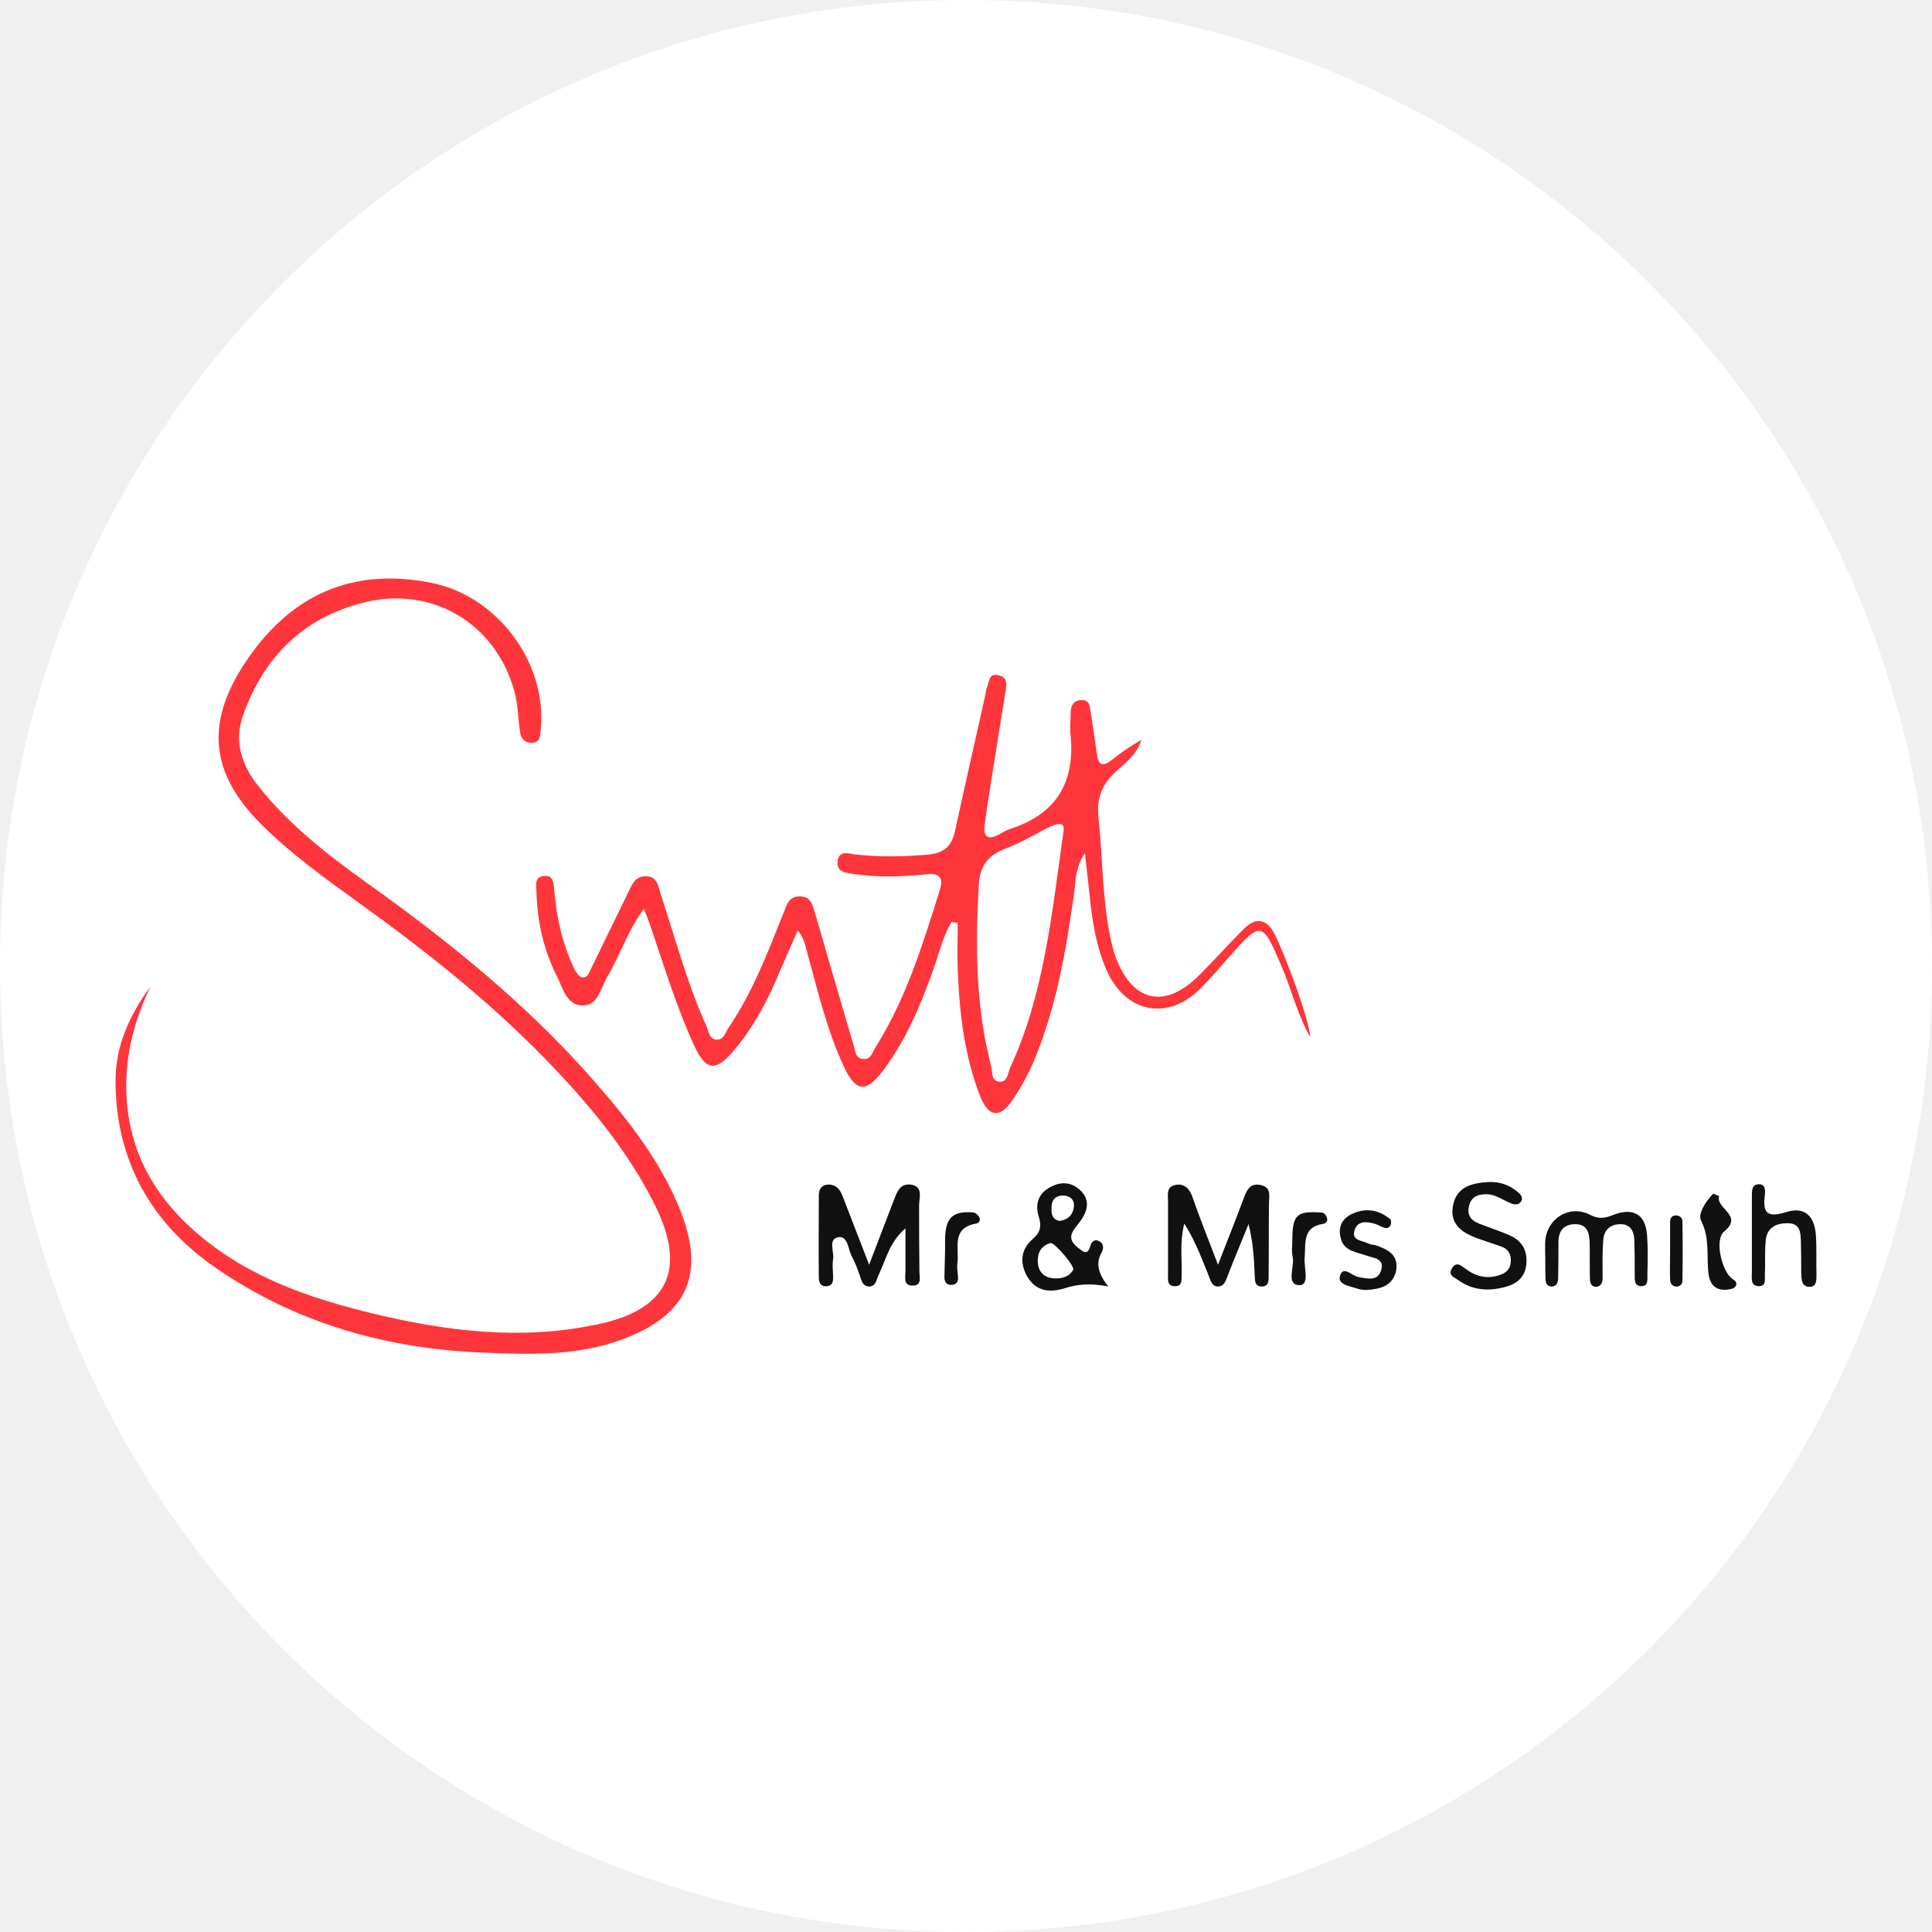
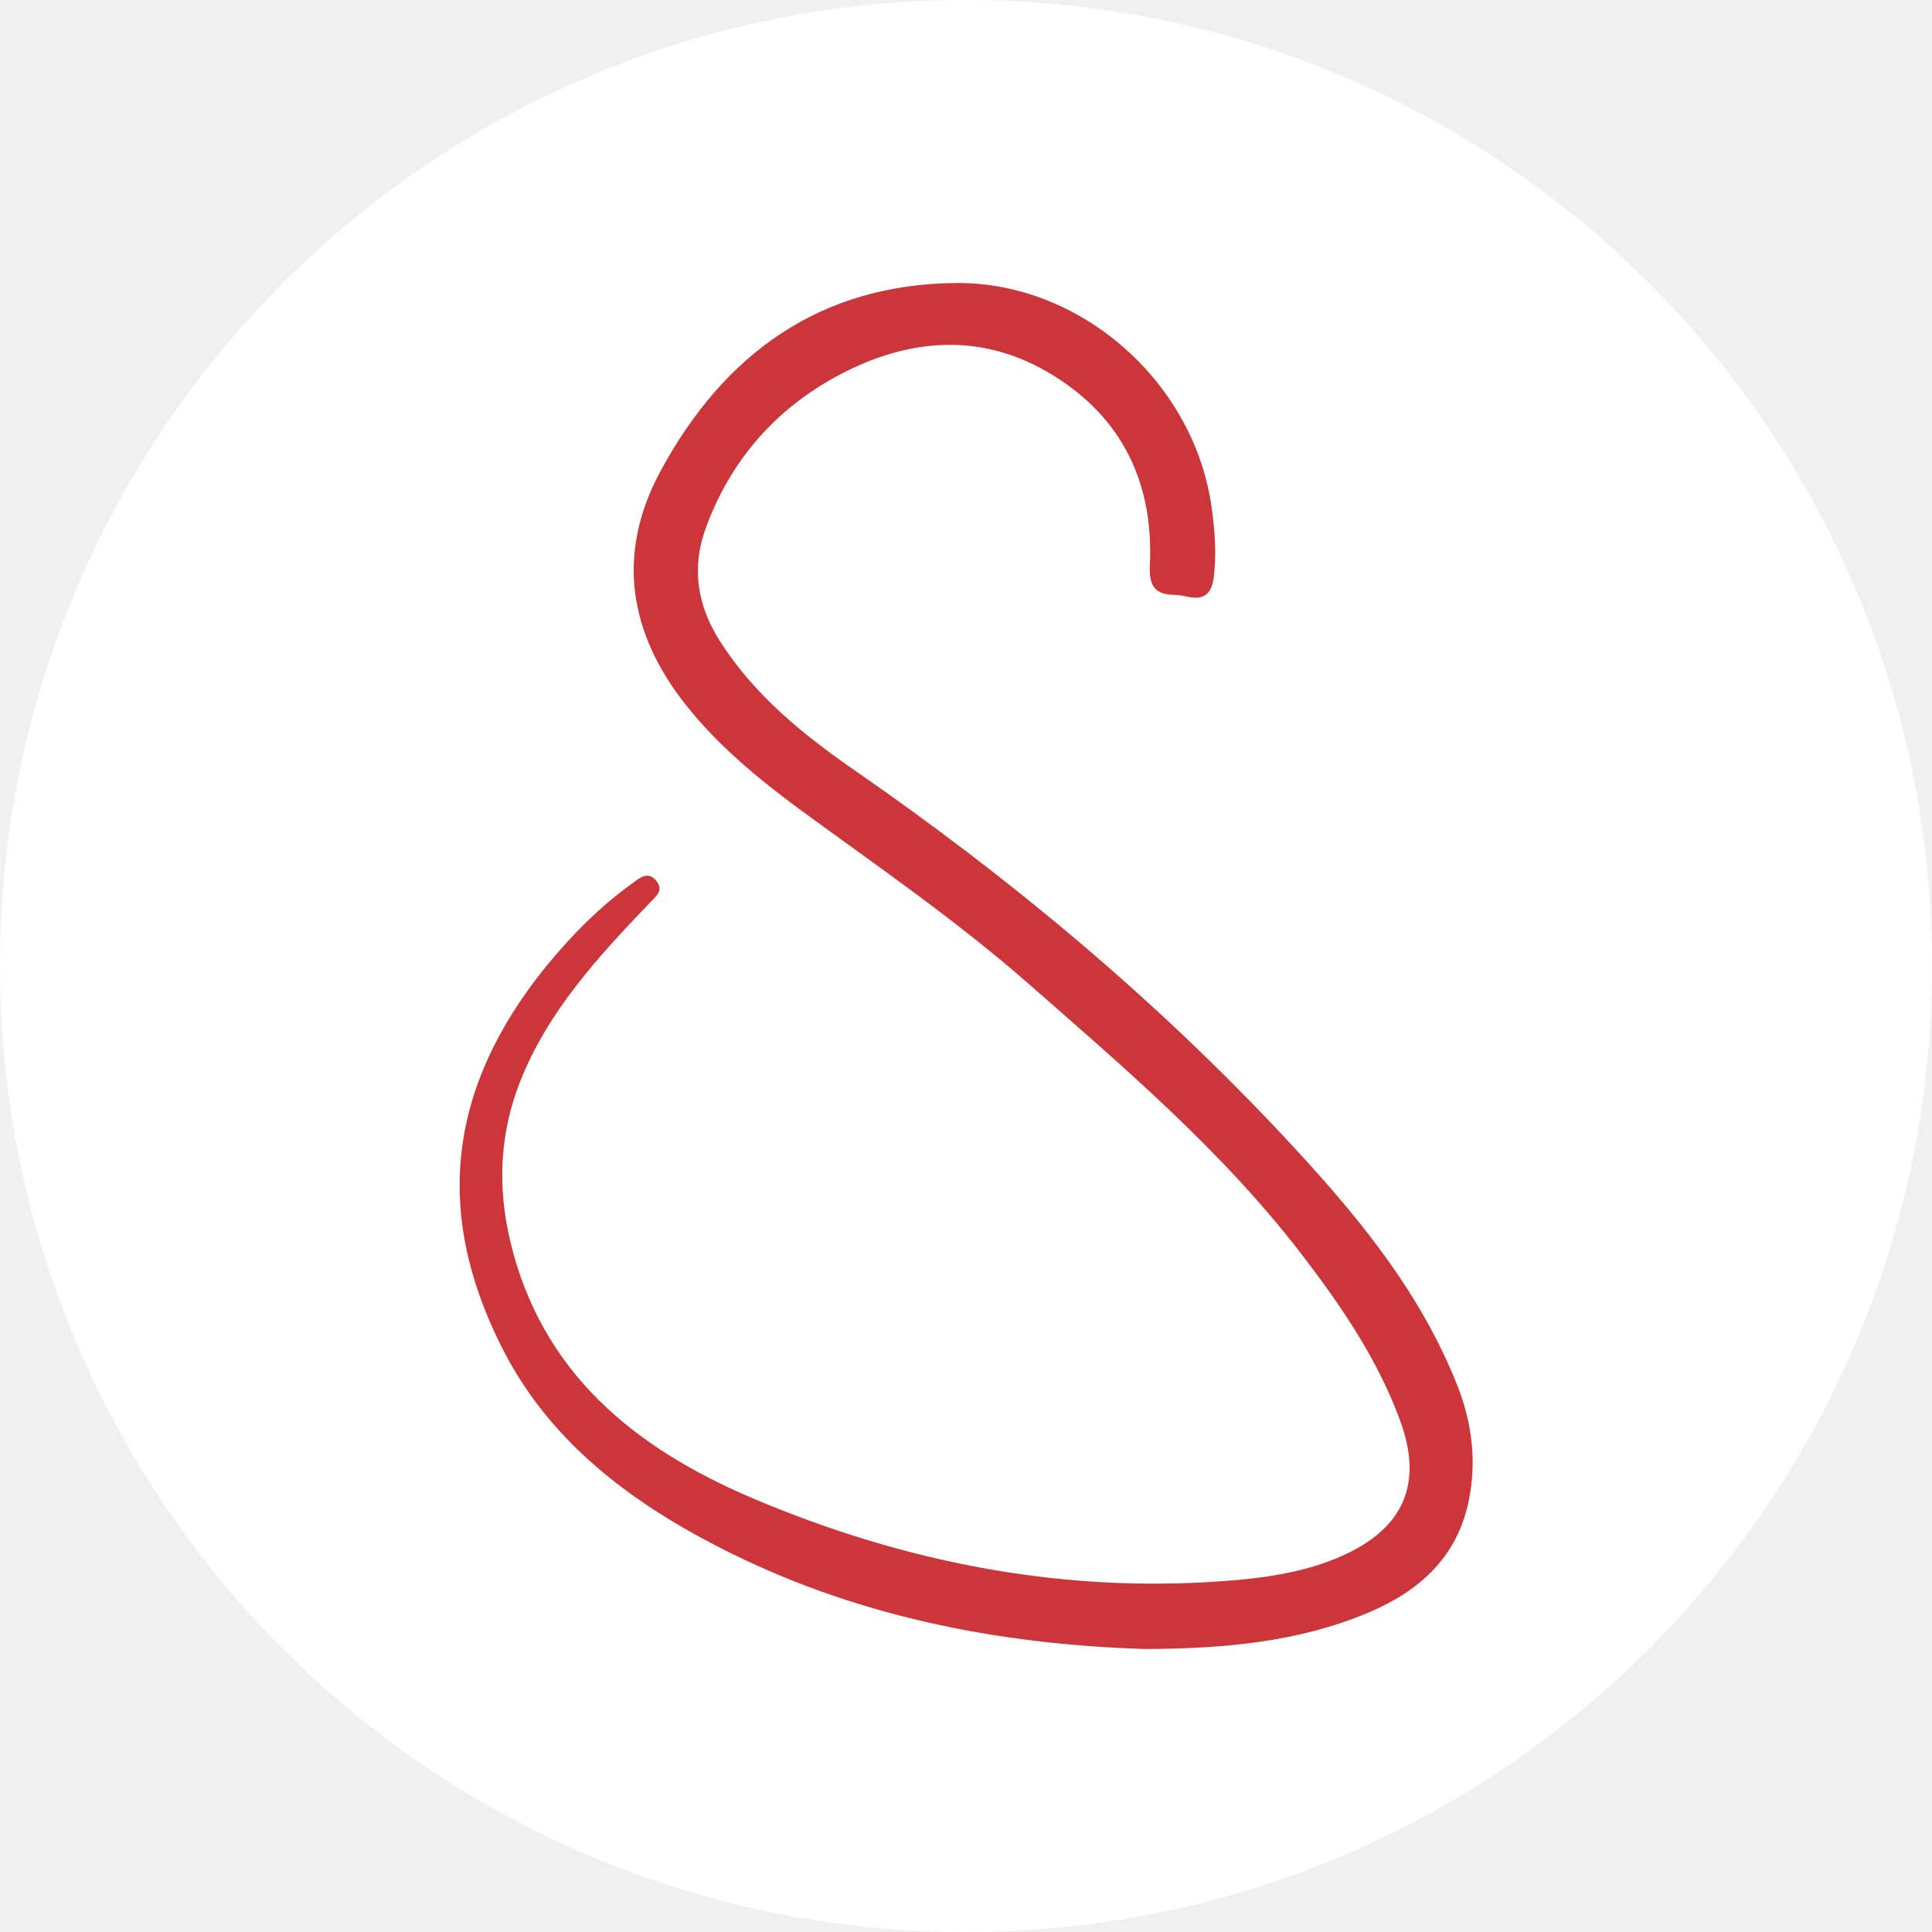
<svg xmlns="http://www.w3.org/2000/svg" version="1.1" id="Layer_1" x="0px" y="0px" viewBox="0 0 595.3 595.3" style="enable-background:new 0 0 595.3 595.3;" xml:space="preserve">
  <style type="text/css">
	.st0{fill:#FFFFFF;}
- 	.st1{fill:#FE363B;}
- 	.st2{fill:#111111;}
+ 	.st1{fill:#CC363B;}
</style>
-   <path class="st0" d="M297.6,595.3L297.6,595.3C133.3,595.3,0,462,0,297.6v0C0,133.3,133.3,0,297.6,0h0  C462,0,595.3,133.3,595.3,297.6v0C595.3,462,462,595.3,297.6,595.3z" />
-   <g>
-     <path class="st1" d="M46.3,304.1c-4.1,8.6-6.8,17.5-7.3,27.1c-1,19.9,6.7,35.8,21.5,48.6c15.8,13.7,34.8,20.2,54.7,25   c22.5,5.4,45.2,8.2,68.2,3.4c0.2,0,0.4,0,0.6-0.1c21.7-4.5,27.7-16.8,17.9-36.6c-7.8-15.7-18.7-29.2-30.7-41.9   c-18.4-19.5-39.3-36.1-61-51.7c-10.4-7.5-20.8-15-29.9-24.1c-15.4-15.5-17-30.8-5.1-49.1c14-21.5,33.4-30,57.8-25.1   c20.4,4.1,35.7,24.8,33.6,45.3c-0.2,1.9-0.2,4-2.8,4c-2.2,0-3.3-1.4-3.6-3.6c-0.6-4.1-0.6-8.2-1.7-12.3   c-5.8-21-25.5-32.7-46.6-27.3c-18.5,4.7-30.5,16.7-36.9,34.4c-3.1,8.4-0.5,15.8,4.9,22.5c9.3,11.6,20.8,20.6,32.8,29.2   c25.3,18,49.5,37.5,70.1,61c10.8,12.3,20.9,25.1,27,40.6c7.5,19.3,1.9,31.7-17.5,39.1c-13.9,5.3-28.5,4.9-42.9,4.3   c-29.7-1.1-57.5-8.8-82.3-25.7c-20.6-14-31.6-33.6-31.5-58.5C35.7,322.1,40,312.6,46.3,304.1z" />
-     <path class="st2" d="M279,378.5c-4.9,4.1-6,9.6-8.3,14.4c-0.7,1.5-0.8,3.5-2.9,3.5c-2,0-2.4-1.9-2.9-3.5c-0.7-1.9-1.4-3.9-2.4-5.7   c-1.2-2.2-1.2-6.4-4.1-6c-3.4,0.5-1.3,4.5-1.7,6.8c-0.3,1.8,0,3.7,0,5.6c0,1.3-0.2,2.5-1.8,2.7c-2,0.3-2.6-1.1-2.6-2.6   c-0.1-8.5,0-16.9,0-25.4c0-1.9,0.9-3.2,2.8-3.3c2.4-0.1,3.7,1.4,4.5,3.5c2.5,6.5,5,12.9,8.2,21.2c2.9-7.6,5.2-13.6,7.5-19.6   c1-2.5,1.8-5.5,5.3-5.1c4,0.6,2.6,3.9,2.6,6.4c0,6.8,0,13.6,0.1,20.4c0,1.8,0.8,4.2-1.9,4.3c-3.2,0.2-2.4-2.5-2.4-4.5   C279,387.3,279,382.9,279,378.5z" />
-     <path class="st2" d="M375.3,389.7c3-7.7,5.5-14,7.9-20.4c0.9-2.4,1.8-4.8,5.1-4.2c3.6,0.7,2.7,3.4,2.7,5.9   c-0.1,7.2,0,14.5-0.1,21.7c0,1.7,0.2,3.7-2.1,3.7c-2.3,0-2.1-1.9-2.2-3.6c-0.2-5.1-0.5-10.2-1.9-15.6c-2.1,5.2-4.3,10.4-6.3,15.6   c-0.6,1.6-1.1,3.5-3,3.6c-2,0.1-2.4-1.9-3-3.4c-2.1-5.1-3.9-10.3-7.5-16c-1.4,5.8-0.7,10.6-0.8,15.3c-0.1,1.9,0.4,4.2-2.3,4   c-2.3-0.1-1.9-2.3-1.9-3.9c0-7.4,0-14.9,0-22.3c0-2-0.6-4.4,2.3-5c2.7-0.5,4.2,1.1,5.1,3.4C369.6,375.1,372.2,381.6,375.3,389.7z" />
-     <path class="st2" d="M476.1,385.7c0-0.8,0-1.7,0-2.5c0-7.3,7.2-12.3,13.8-8.9c2.9,1.5,4.8,1,7.3,0c6.1-2.3,9.8-0.1,10.3,6.2   c0.3,4.1,0.2,8.3,0.1,12.4c0,1.4,0.3,3.3-1.7,3.4c-2.4,0.1-2.2-2-2.2-3.6c0-3.5,0-7-0.1-10.5c-0.1-2.7-1.1-5-4.3-5   c-3.1,0-5.1,1.8-5.3,4.9c-0.3,3.9-0.2,7.9-0.2,11.8c0,1.4-0.6,2.5-2,2.6c-1.6,0-1.9-1.4-1.9-2.6c-0.1-3.7,0-7.4-0.1-11.2   c-0.1-2.8-0.7-5.5-4.4-5.5c-3.5,0-5.2,2-5.2,5.5c0,3.7,0,7.4-0.1,11.2c0,1.4-0.6,2.5-2,2.5c-1.6,0-1.9-1.3-1.9-2.6   C476.1,391,476.2,388.4,476.1,385.7C476.1,385.7,476.1,385.7,476.1,385.7z" />
-     <path class="st2" d="M458.8,364.2c3.5-0.1,6.5,1,9.1,3.3c0.9,0.8,1.4,1.7,0.8,2.7c-0.6,0.9-1.7,1.1-2.8,0.7   c-2.5-0.9-4.7-2.7-7.4-2.9c-2.7-0.1-5,0.4-5.8,3.4c-0.8,2.9,0.5,4.7,3.2,5.7c3.1,1.2,6.2,2.2,9.2,3.5c3.8,1.7,5.6,4.6,5.2,8.9   c-0.4,4.2-3.1,6.2-6.7,7.1c-5,1.3-9.8,1-14.2-2.1c-1.2-0.9-3.4-1.5-2-3.7c1.3-2.2,2.8-0.9,4.1,0.1c3.2,2.4,6.6,3.3,10.5,2   c1.9-0.6,3.3-1.7,3.5-3.9c0.2-2.3-0.6-4.1-2.9-4.9c-2.3-0.8-4.7-1.6-7-2.4c-5.1-1.8-9.2-4.5-7.8-10.7   C449.1,365.5,453.8,364.5,458.8,364.2z" />
-     <path class="st2" d="M539.8,380.4c0-3.9,0-7.9,0-11.8c0-1.6-0.1-3.7,2.2-3.7c2.1,0,1.9,2,1.8,3.3c-0.7,5.5,0.6,7.1,6.5,5.3   c5.6-1.8,8.7,1,9.2,6.8c0.3,4.1,0.1,8.3,0.2,12.4c0,1.7,0.1,3.8-2.1,3.8c-2.5,0-2.5-2.2-2.6-4.1c0-3.3,0-6.6-0.1-9.9   c-0.1-2.8-0.2-5.6-4.1-5.6c-3.5,0-6.2,1.3-6.7,5c-0.4,3.5-0.1,7-0.3,10.5c-0.1,1.5,0.6,3.9-1.8,3.9c-2.7,0-2.2-2.4-2.2-4.2   C539.8,388.2,539.8,384.3,539.8,380.4z" />
-     <path class="st2" d="M420.9,397.5c-0.8-0.1-1.9-0.1-2.8-0.5c-2.2-0.7-6.1-1.2-5.2-3.9c1-3.3,3.7,0.1,5.7,0.4   c2.8,0.5,5.8,1.3,6.9-1.9c1.3-3.9-2.2-3.9-4.7-4.8c-2.8-1-6.4-1.3-7.5-4.7c-1.2-3.6-0.1-6.6,3.6-8.2c4.1-1.8,8-1.1,11.5,1.8   c0.3,0.3,0.3,1.2,0.1,1.7c-0.3,0.9-1.1,1.2-2,0.9c-1-0.3-1.8-0.9-2.8-1.2c-2.5-0.7-5.3-1.1-6.3,1.9c-1.1,3.3,2.3,3.2,4.1,4.1   c0.7,0.4,1.6,0.4,2.4,0.6c3.7,1.3,7.1,2.9,6.3,7.8C429.1,396.4,425.2,397.2,420.9,397.5z" />
-     <path class="st2" d="M527.9,367.8c0.7,0.3,1.8,0.7,1.8,0.8c-1.1,3.8,7.7,5.9,1.5,10.9c-2.9,2.4-0.8,12,2.5,14.5   c0.7,0.5,1.4,0.8,1.3,1.7c-0.1,0.9-0.8,1.3-1.7,1.5c-3.6,0.8-6.2-0.5-6.8-4.3c-0.8-5.5,0.5-11.1-2.3-16.7   C523,374.2,525.5,370.2,527.9,367.8z" />
-     <path class="st2" d="M291.2,385.5c0-1.2,0-2.5,0-3.7c0.1-6.6,2.4-8.8,8.8-8.2c0.6,0.1,1.4,0.8,1.7,1.4c0.5,0.8,0.1,1.8-0.8,2   c-7.9,1.3-5.3,7.5-5.9,12.2c-0.2,1.4,0.1,2.9,0.2,4.3c0.1,1.5-0.6,2.4-2.1,2.4c-1.6,0-2.1-1-2.1-2.4   C291.1,390.9,291.1,388.2,291.2,385.5C291.1,385.5,291.2,385.5,291.2,385.5z" />
-     <path class="st2" d="M406.8,373.6c1-0.1,1.5,0.5,1.9,1.2c0.6,1.2,0.1,2.1-1,2.3c-6.5,1-5.3,6-5.7,10.4c-0.3,3,1.7,8.6-1.7,8.5   c-4.2-0.2-1.3-5.7-2-8.8c-0.4-1.6-0.1-3.3-0.1-4.9C398.2,374.4,399.5,373.1,406.8,373.6z" />
-     <path class="st2" d="M514.6,385.1c0-2.9,0-5.7,0-8.6c0-1.1,0.5-2,1.8-2c1.2,0,2,0.8,2,1.8c0.1,6.1,0.1,12.3,0,18.4   c0,1-0.9,1.9-2.1,1.7c-1.2-0.2-1.7-1.1-1.7-2.2C514.5,391.2,514.6,388.1,514.6,385.1C514.6,385.1,514.6,385.1,514.6,385.1z" />
-     <path class="st1" d="M391.8,286.2c-2.8-3.7-5.8-2.7-8.4-0.1c-4.7,4.6-9.1,9.6-13.8,14.3c-10.6,10.7-20.7,8.5-25.9-5.7   c-0.7-1.9-1.2-4-1.6-6c-2.5-12-2.3-24.3-3.6-36.4c-0.7-6.1,0.9-10.7,5.6-14.8c3-2.6,6.3-5.3,7.6-9.5c-3.3,1.8-6.4,4-9.3,6.3   c-2.7,2.1-4,1.3-4.4-1.8c-0.6-4.5-1.3-9-2-13.5c-0.2-1.7-0.5-3.4-2.8-3.3c-2.3,0.1-3.2,1.5-3.3,3.7c0,2.5-0.3,5,0,7.4   c1.3,14.3-4.4,23.9-18.3,28.5c-1.4,0.4-2.6,1.2-3.9,1.9c-3.3,1.7-4.8,0.6-4.3-3c0.6-4.7,1.4-9.4,2.1-14.1c1.4-9,2.9-18,4.3-26.9   c0.3-1.9,0.9-4.4-2-5.1c-3.3-0.9-2.9,2.1-3.7,3.7c-0.3,0.7-0.3,1.6-0.5,2.4c-3.1,13.9-6.3,27.8-9.3,41.7c-1,4.8-3.4,7-8.3,7.4   c-7.5,0.7-14.9,0.8-22.3,0c-2-0.2-5.1-1.5-5.6,1.9c-0.5,3.5,2.4,3.7,4.9,4.1c7.4,1.1,14.9,0.9,22.3,0.1c3.8-0.4,5.6,0.6,4.3,4.8   c-5.3,16.8-10.4,33.6-19.9,48.6c-0.9,1.5-1.4,3.8-3.8,3.5c-2.4-0.3-2.4-2.7-2.9-4.3c-4-13.5-7.9-27-11.8-40.4   c-0.8-2.6-1.2-5.5-4.9-5.4c-3.2,0-3.9,2.6-4.8,4.9c-4.9,12.3-9.6,24.7-17.1,35.7c-1,1.5-1.4,3.8-3.8,3.5c-2.3-0.3-2.2-2.7-3-4.3   c-5.9-13-9.5-26.9-14-40.4c-0.8-2.5-1-5.6-4.6-5.6c-3.4-0.1-4.3,2.7-5.5,5.1c-3.8,7.8-7.6,15.6-11.4,23.4c-0.6,1.2-1.1,3.1-2.9,2.6   c-0.9-0.3-1.8-1.6-2.3-2.7c-3.6-7.6-5.4-15.6-6.1-23.9c-0.2-2.1-0.1-4.7-2.9-4.6c-3.5,0.1-2.6,3-2.6,5.2c0.3,9,2.2,17.6,6.3,25.7   c1.8,3.6,2.9,8.7,7.6,9c5.1,0.3,5.8-5.2,7.8-8.6c4-6.7,6.3-14.2,11.4-21.2c0.9,2.3,1.5,3.8,2,5.3c4.2,12.3,8,24.8,13.4,36.7   c3.7,8,6.7,8.4,12.4,1.6c5.5-6.5,9.6-13.9,13-21.8c2.1-4.9,4.3-9.8,6.6-15.1c2.2,2.6,2.4,5.2,3.1,7.5c3.2,11.5,5.9,23.2,11,34.2   c3.7,8.1,6.9,8.5,12.2,1.5c7.1-9.5,11.7-20.4,15.6-31.5c1.7-4.8,2.8-9.9,5.5-14.3c0.6,0.1,1.3,0.2,1.9,0.3c0,4.7-0.2,9.4,0,14.1   c0.5,13.5,2,26.8,7,39.5c2.5,6.2,6,6.6,9.7,1.2c2.6-3.7,4.8-7.8,6.6-11.9c7-16.5,10-34,12.5-51.6c0.6-4.2,0.4-8.6,3.4-12.8   c0.6,5,1,9.3,1.5,13.6c0.8,7.6,2,15.2,5.1,22.3c5.9,13.5,19.1,16,29.4,5.4c2.9-3,5.6-6.1,8.3-9.2c10-11.3,10.3-11.3,16.3,2.8   c3,6.9,4.7,14.4,8.8,21.8C403.5,313.8,394.1,289.2,391.8,286.2z M311.2,329.1c-0.7,1.6-0.7,4.2-3,4.2c-2.9,0-2.3-3-2.8-4.8   c-4.8-18.4-4.9-37.1-3.8-56c0.3-5.3,2.6-8.8,7.7-10.8c4.6-1.8,9-4.2,13.3-6.5c3.5-1.8,5.6-1.9,5.1,0.9   C324,282.4,321.6,306.7,311.2,329.1z" />
-     <path class="st2" d="M339.5,385.8c0.6-1.1,0.6-2.6-0.7-3.3c-1.3-0.8-2.4-0.1-2.8,1.3c-0.9,3.3-2.4,1.8-3.9,0.6   c-4.2-3.3-0.9-5.7,0.9-8.3c2.3-3.3,2.9-6.6-0.3-9.5c-3-2.7-6.5-2.5-9.8-0.4c-3.3,2.1-3.9,5.4-2.8,8.8c0.9,2.8,0.4,4.8-1.7,6.6   c-3.9,3.3-4.3,7.4-1.9,11.7c2.6,4.5,6.8,5.1,11.4,3.7c4-1.3,8-1.7,13.6-0.6C338.4,392.5,337.5,389.3,339.5,385.8z M328,368.4   c1.9,0.2,3.1,1.4,2.9,3.3c-0.2,2.5-1.7,4.1-4.4,4.5c-2.4-0.4-2.6-2.4-2.5-4.2C324,369.6,325.4,368.2,328,368.4z M324.9,393.9   c-3.7-0.2-5.4-2.6-5.1-6.2c0.2-2.5,1.6-4.1,4-4.7c1.4,0.1,7.4,7.2,6.9,8.2C329.5,393.5,327.1,394,324.9,393.9z" />
-   </g>
+   <path class="st0" d="M297.6,595.3L297.6,595.3C133.3,595.3,0,462,0,297.6l0,0C0,133.3,133.3,0,297.6,0l0,0  C462,0,595.3,133.3,595.3,297.6l0,0C595.3,462,462,595.3,297.6,595.3z" />
+   <path class="st1" d="M352.9,508.1c-45.4-1.4-90.2-10.1-131.8-31.6c-27.8-14.3-52.3-33-66.6-61.6c-20.9-41.6-16.4-80,13.9-117.3  c7.8-9.5,16.4-18.2,26.4-25.4c2.3-1.7,4.9-4,7.5-0.7c2.3,3-0.3,4.8-2.2,6.8c-15.7,16.4-31.1,33.1-39.7,54.6  c-6.4,16.1-7.2,32.5-3.2,49.5c9.7,40.6,38.2,63.6,74.1,79c47.9,20.4,98,30.1,150.3,25.4c10.8-1,21.4-2.8,31.5-7.2  c19.2-8.4,25.6-22.2,18.3-41.9c-6.9-18.9-18.2-35.4-30.4-51.3c-24.5-31.9-54.9-57.7-84.9-84c-22-19.2-45.9-35.6-69.4-52.8  c-12.9-9.5-25.3-19.7-35.3-32.3c-17.7-22.3-21.6-46.7-7.9-72.1c19.5-36.1,49.1-57.7,91.3-58c38.5-0.2,73.1,30.7,78.5,68.9  c1,7.2,1.6,14.4,0.7,21.7c-0.6,4.9-2.8,7.2-7.9,6.1c-1.4-0.3-2.9-0.6-4.3-0.6c-6.2-0.1-7.8-3.1-7.5-9.2c1.2-25.1-8.4-45.3-29.9-58.5  c-21.4-13.2-43.8-11.6-65.4-0.3c-19.8,10.4-33.9,26.4-41.6,47.6c-4.4,12.2-2.5,23.8,4.4,34.6c10.6,16.7,25.7,28.9,41.6,39.9  c47.8,33.1,92.2,70.1,132,112.6c21.6,23.1,42,47.2,53.8,77.3c4.4,11.3,5.8,23.1,3.4,34.9c-3.5,17.5-15.1,28-31,34.7  C400,506,377.1,508,352.9,508.1z" />
</svg>
